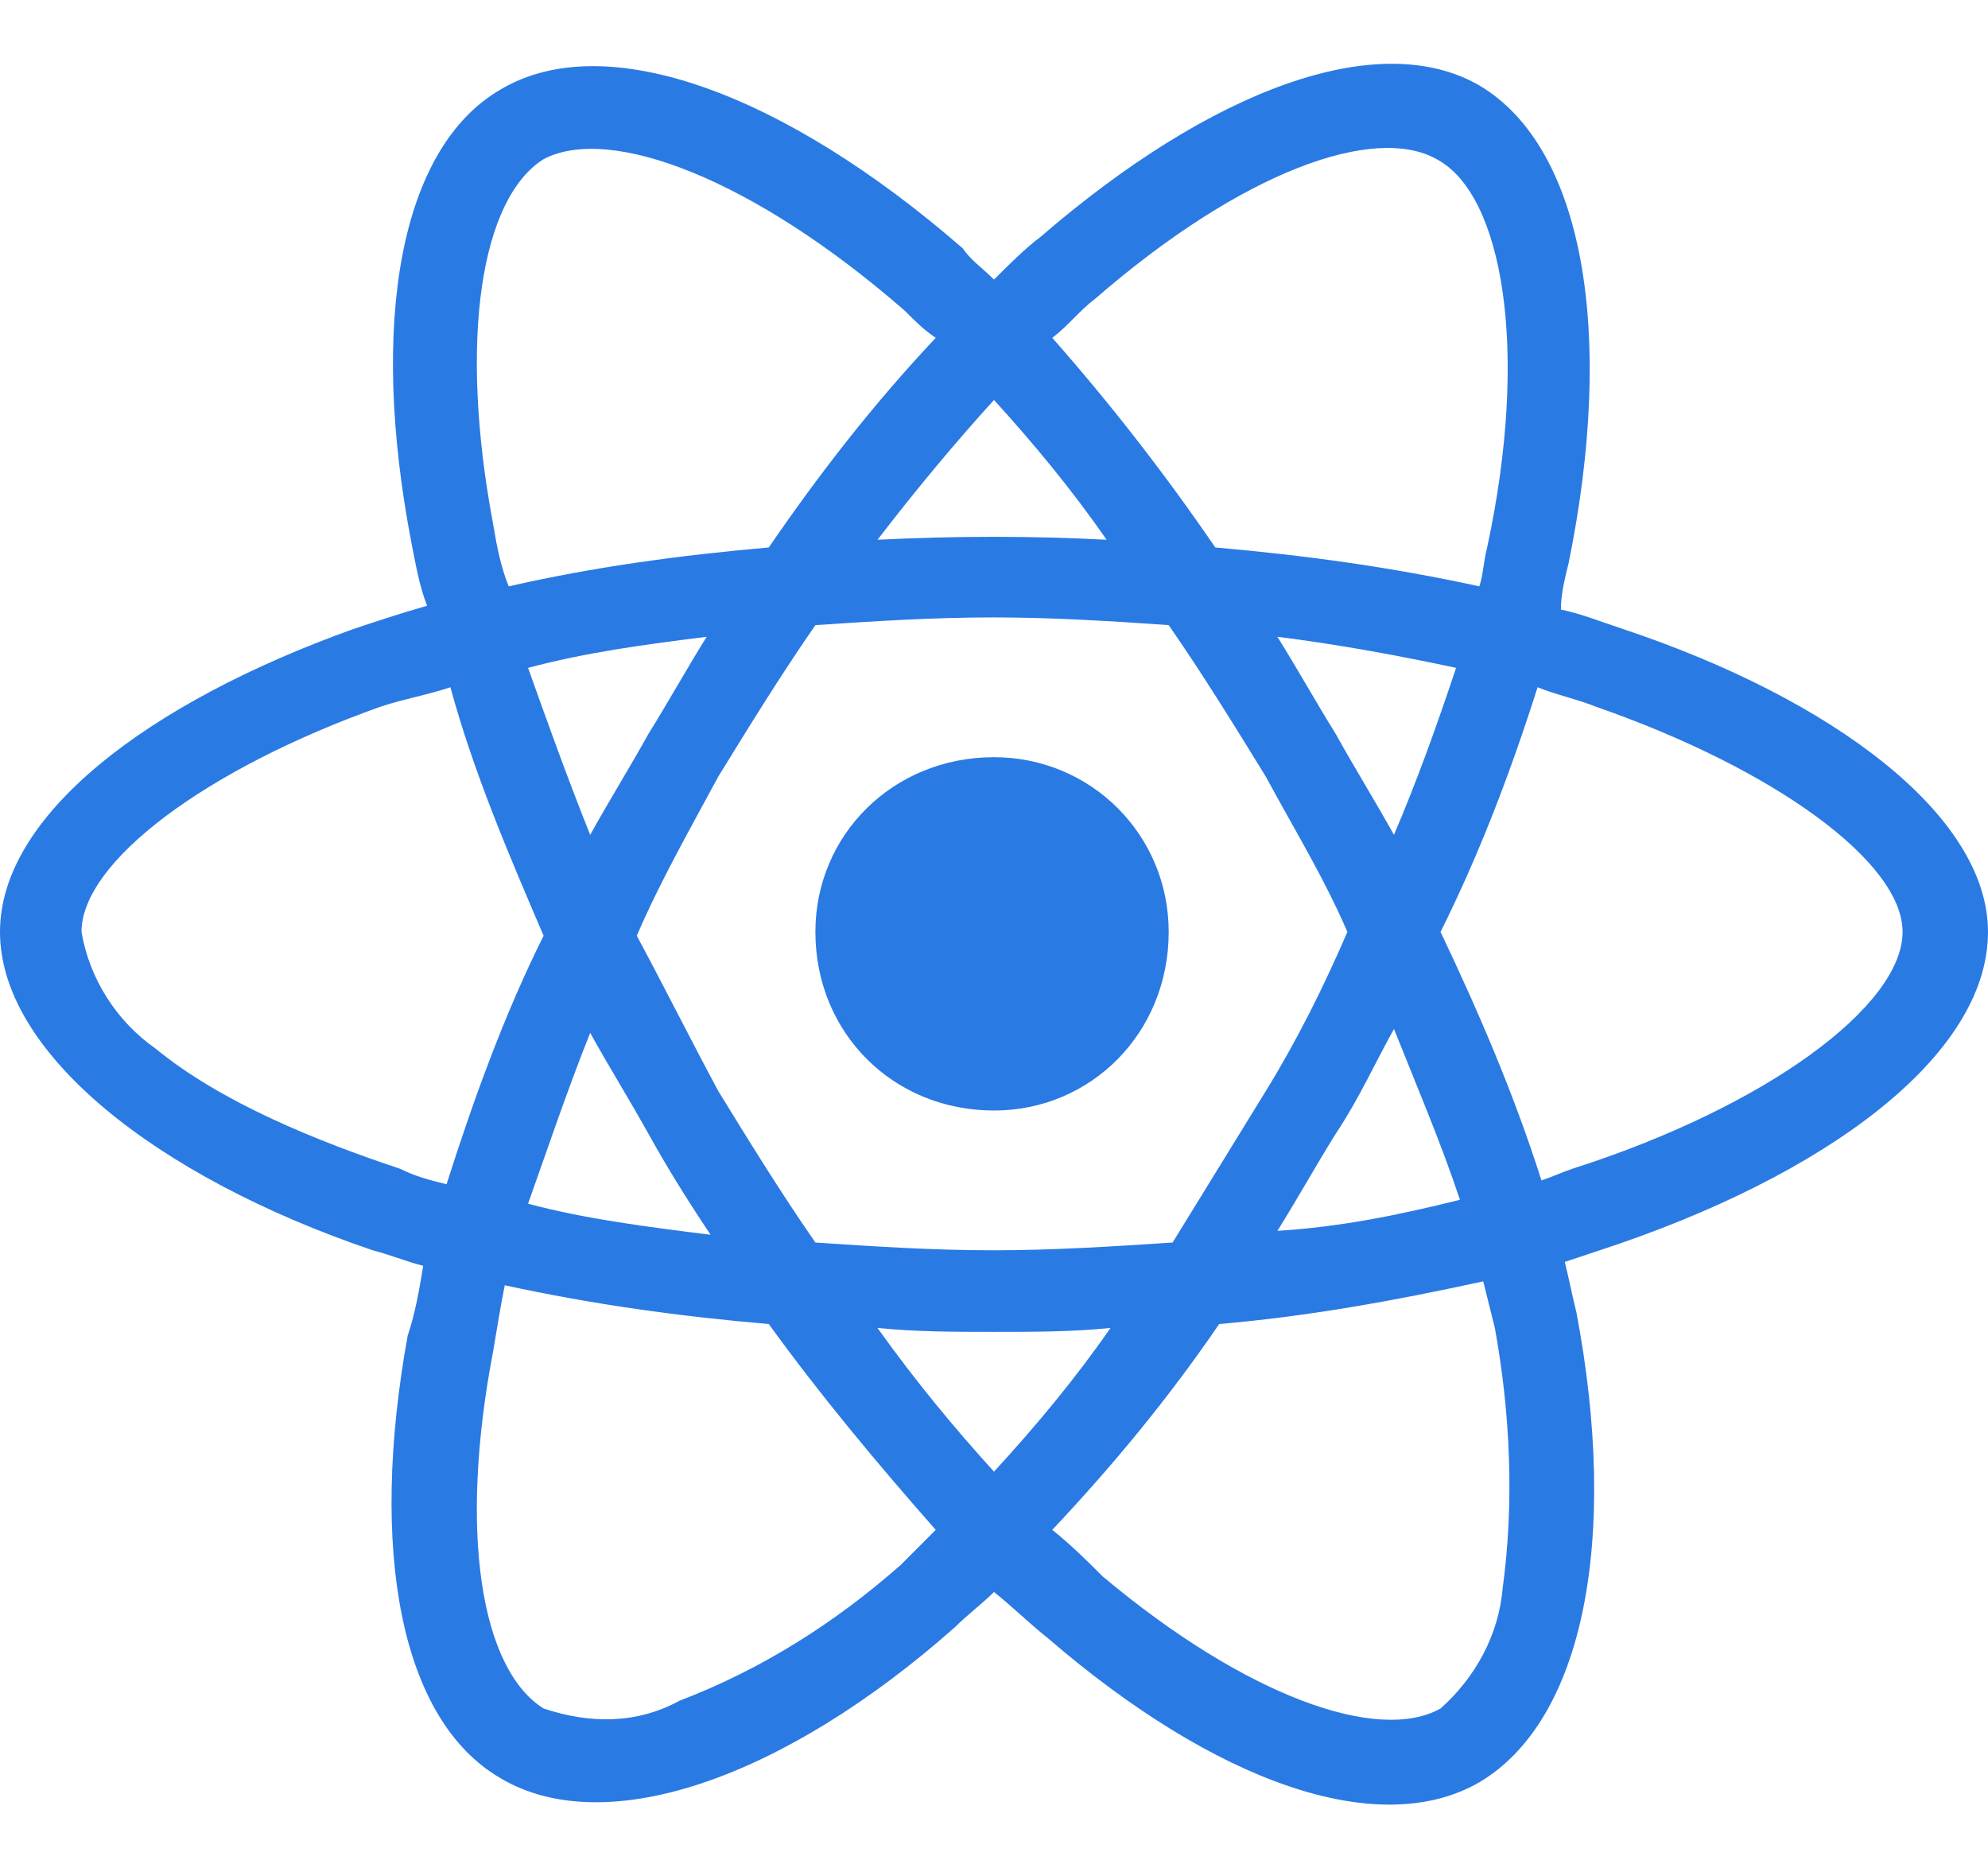
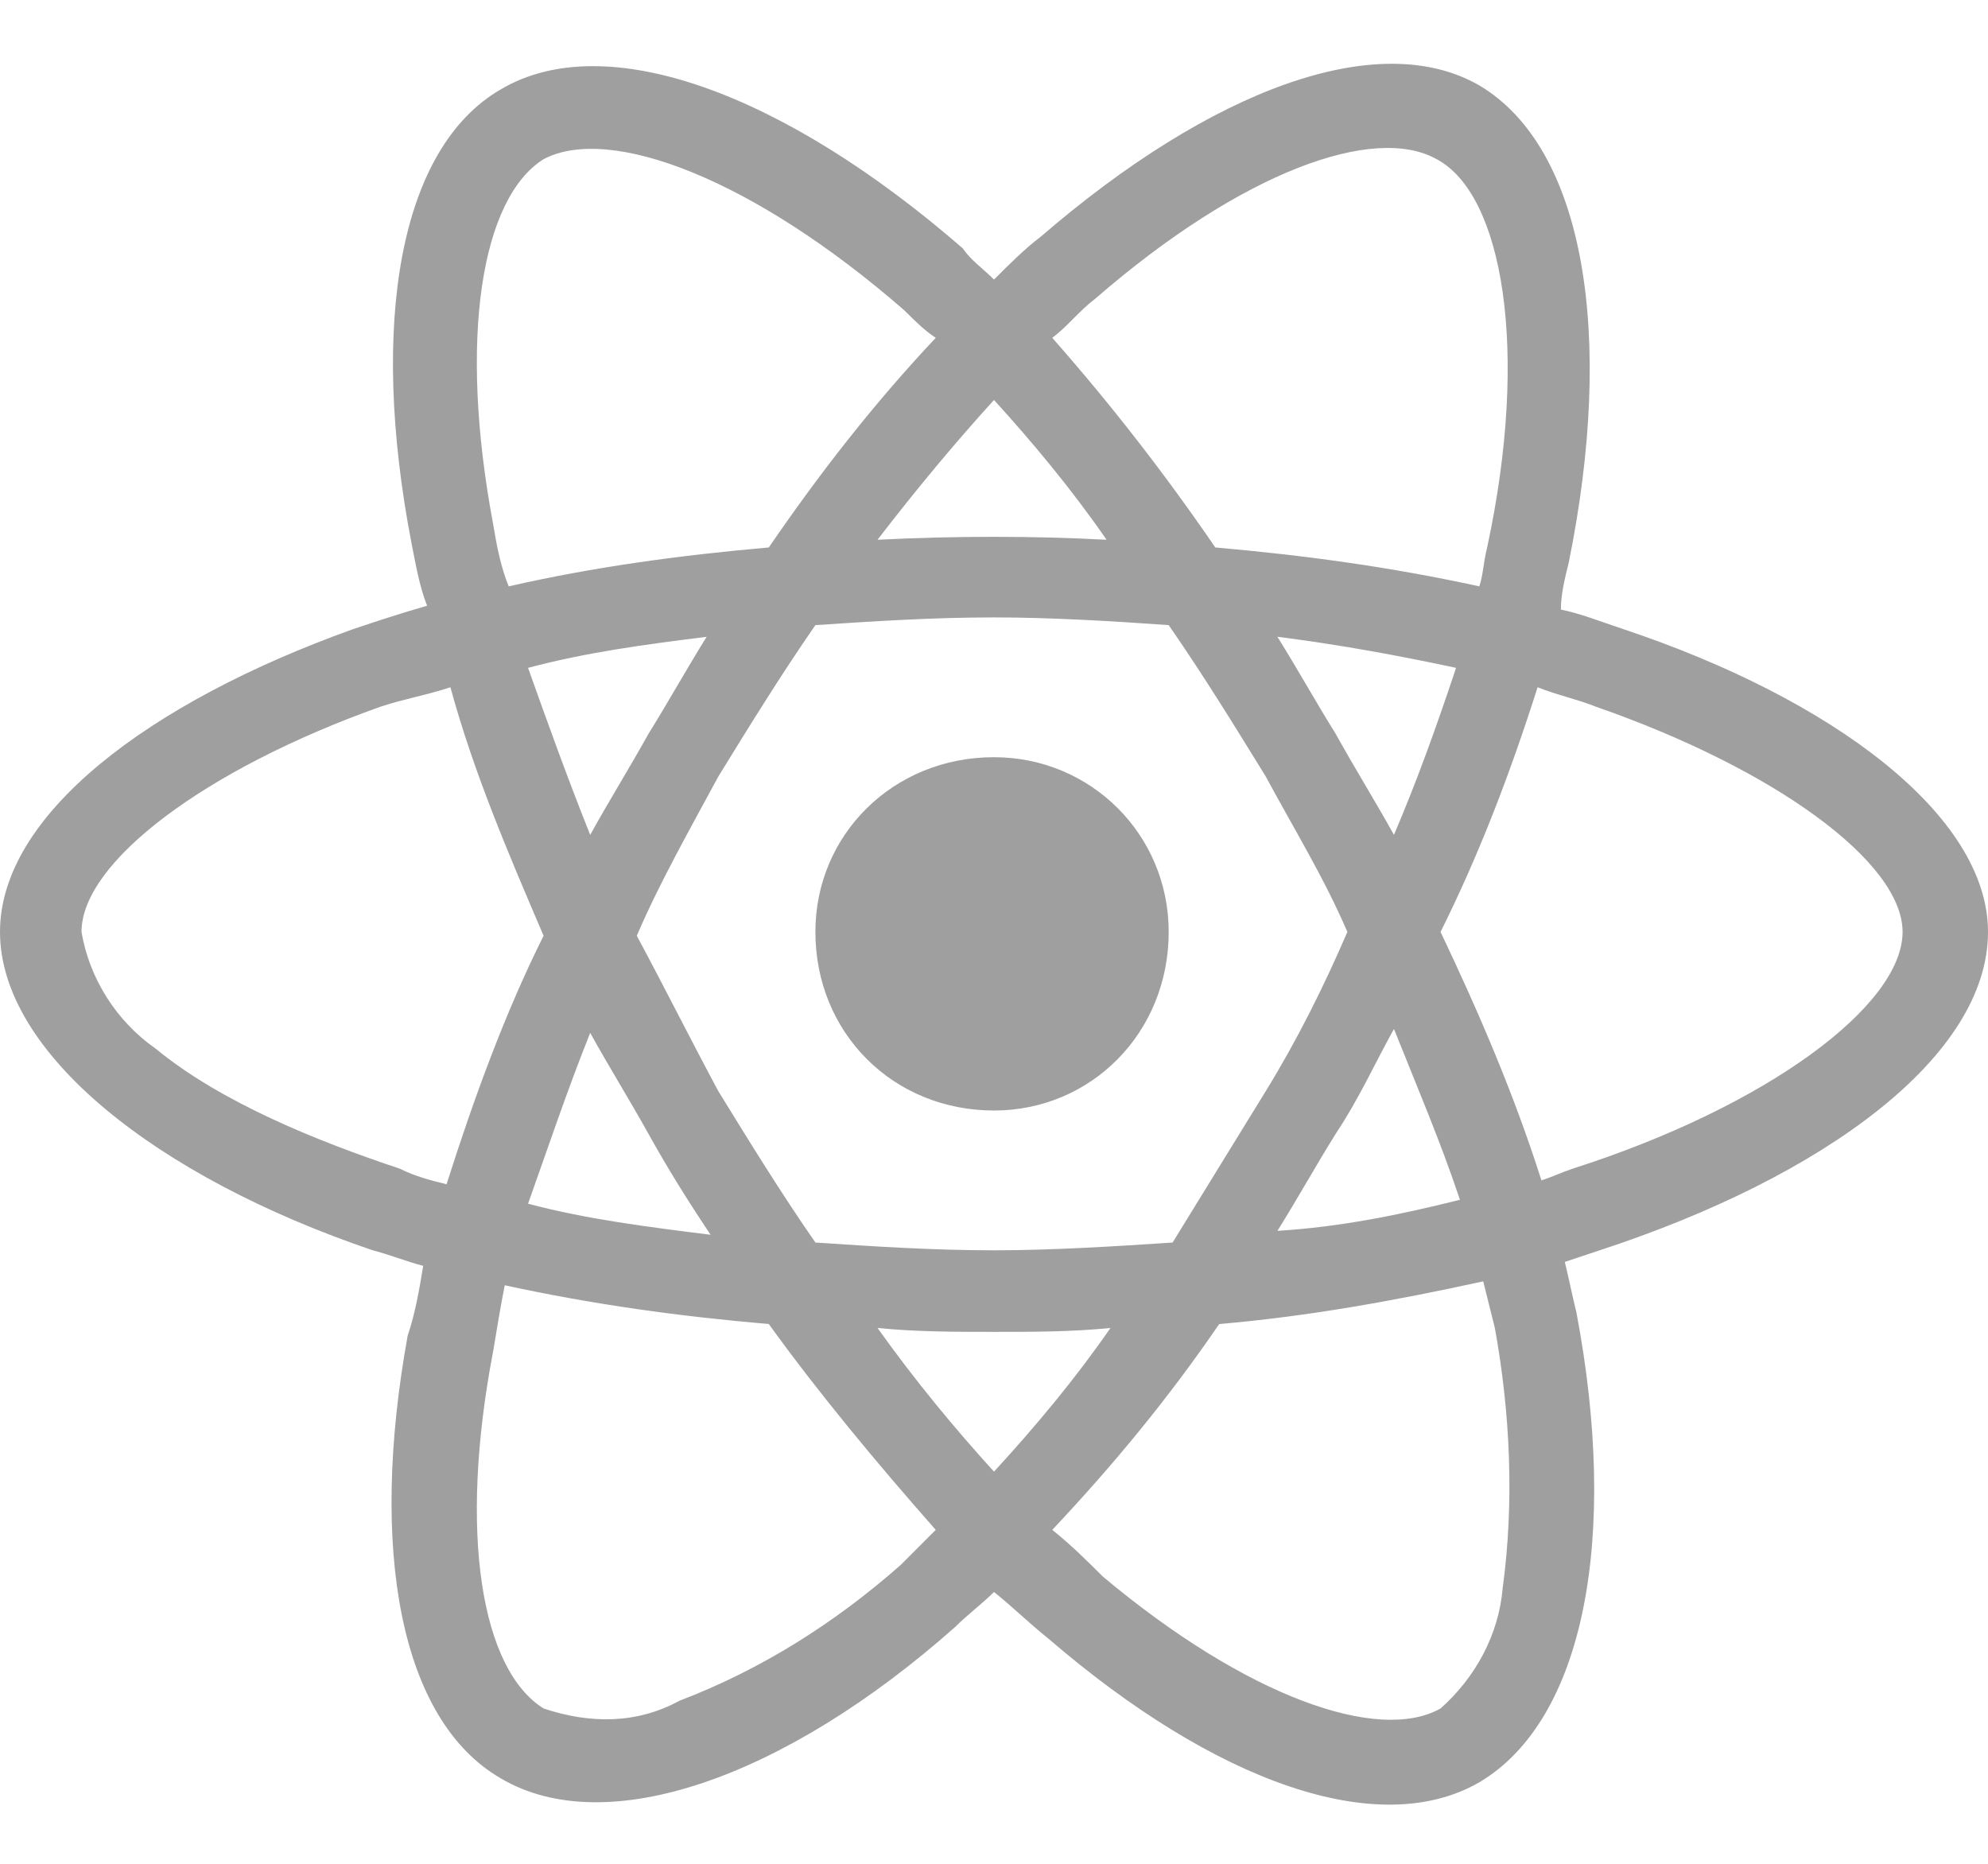
<svg xmlns="http://www.w3.org/2000/svg" width="32" height="30" viewBox="0 0 32 30" fill="none">
-   <path d="M26.125 10.125C25.75 10 25.438 9.875 25.125 9.812C25.125 9.562 25.188 9.312 25.25 9.062C26 5.375 25.5 2.375 23.812 1.375C22.188 0.438 19.5 1.438 16.75 3.812C16.5 4 16.25 4.25 16 4.5C15.812 4.312 15.625 4.188 15.5 4C12.625 1.5 9.75 0.438 8.062 1.438C6.438 2.375 5.938 5.188 6.625 8.75C6.688 9.062 6.75 9.438 6.875 9.75C6.438 9.875 6.062 10 5.688 10.125C2.375 11.312 0 13.125 0 15C0 16.938 2.5 18.938 6 20.125C6.25 20.188 6.562 20.312 6.812 20.375C6.75 20.75 6.688 21.125 6.562 21.5C5.938 24.938 6.438 27.688 8.062 28.625C9.75 29.625 12.625 28.625 15.375 26.188C15.562 26 15.812 25.812 16 25.625C16.312 25.875 16.562 26.125 16.875 26.375C19.562 28.688 22.188 29.625 23.812 28.688C25.5 27.688 26.062 24.75 25.375 21.125C25.312 20.875 25.25 20.562 25.188 20.312C25.375 20.25 25.562 20.188 25.75 20.125C29.375 18.938 32 17 32 15C32 13.125 29.5 11.25 26.125 10.125ZM17.625 4.812C20 2.75 22.125 2 23.125 2.562C24.188 3.125 24.625 5.625 23.938 8.812C23.875 9.062 23.875 9.25 23.812 9.438C22.375 9.125 21 8.938 19.562 8.812C18.75 7.625 17.875 6.5 16.938 5.438C17.188 5.25 17.375 5 17.625 4.812ZM10.438 18.25C10.75 18.812 11.062 19.312 11.438 19.875C10.438 19.75 9.438 19.625 8.5 19.375C8.812 18.5 9.125 17.562 9.5 16.625C9.812 17.188 10.125 17.688 10.438 18.25ZM8.5 10.75C9.438 10.5 10.375 10.375 11.375 10.25C11.062 10.75 10.75 11.312 10.438 11.812C10.125 12.375 9.812 12.875 9.5 13.438C9.125 12.5 8.812 11.625 8.5 10.75ZM10.25 15.062C10.625 14.188 11.125 13.312 11.562 12.5C12.062 11.688 12.562 10.875 13.125 10.062C14.062 10 15 9.938 16 9.938C16.938 9.938 17.938 10 18.812 10.062C19.375 10.875 19.875 11.688 20.375 12.5C20.812 13.312 21.312 14.125 21.688 15C21.312 15.875 20.875 16.75 20.375 17.562C19.875 18.375 19.375 19.188 18.875 20C17.938 20.062 16.938 20.125 16 20.125C15 20.125 14.062 20.062 13.125 20C12.562 19.188 12.062 18.375 11.562 17.562C11.125 16.75 10.688 15.875 10.25 15.062ZM21.5 18.25C21.875 17.688 22.125 17.125 22.438 16.562C22.812 17.5 23.188 18.375 23.5 19.312C22.5 19.562 21.562 19.75 20.562 19.812C20.875 19.312 21.188 18.75 21.5 18.25ZM22.438 13.438C22.125 12.875 21.812 12.375 21.5 11.812C21.188 11.312 20.875 10.75 20.562 10.25C21.562 10.375 22.562 10.562 23.438 10.75C23.125 11.688 22.812 12.562 22.438 13.438ZM16 6.438C16.625 7.125 17.25 7.875 17.812 8.688C16.625 8.625 15.375 8.625 14.125 8.688C14.75 7.875 15.375 7.125 16 6.438ZM8.75 2.562C9.812 2 12.125 2.875 14.562 5C14.75 5.188 14.875 5.312 15.062 5.438C14.062 6.5 13.188 7.625 12.375 8.812C10.938 8.938 9.562 9.125 8.188 9.438C8.062 9.125 8 8.812 7.938 8.438C7.375 5.438 7.75 3.188 8.75 2.562ZM7.188 19.062C6.938 19 6.688 18.938 6.438 18.812C5.125 18.375 3.562 17.75 2.5 16.875C1.875 16.438 1.438 15.75 1.312 15C1.312 13.875 3.312 12.375 6.125 11.375C6.5 11.25 6.875 11.188 7.25 11.062C7.625 12.438 8.188 13.75 8.75 15.062C8.125 16.312 7.625 17.688 7.188 19.062ZM14.5 25.188C13.438 26.125 12.25 26.875 10.938 27.375C10.25 27.75 9.5 27.75 8.75 27.5C7.75 26.875 7.375 24.688 7.938 21.75C8 21.375 8.062 21 8.125 20.688C9.562 21 10.938 21.188 12.375 21.312C13.188 22.438 14.125 23.562 15.062 24.625C14.875 24.812 14.688 25 14.5 25.188ZM16 23.688C15.375 23 14.75 22.25 14.125 21.375C14.75 21.438 15.375 21.438 16 21.438C16.625 21.438 17.25 21.438 17.875 21.375C17.312 22.188 16.688 22.938 16 23.688ZM24.188 25.562C24.125 26.312 23.75 27 23.188 27.5C22.188 28.062 20.062 27.312 17.75 25.375C17.5 25.125 17.25 24.875 16.938 24.625C17.938 23.562 18.812 22.5 19.625 21.312C21.062 21.188 22.438 20.938 23.875 20.625C23.938 20.875 24 21.125 24.062 21.375C24.312 22.75 24.375 24.188 24.188 25.562ZM25.312 18.812C25.125 18.875 25 18.938 24.812 19C24.375 17.625 23.812 16.312 23.188 15C23.812 13.75 24.312 12.438 24.75 11.062C25.062 11.188 25.375 11.25 25.688 11.375C28.562 12.375 30.625 13.875 30.625 15C30.625 16.188 28.438 17.812 25.312 18.812ZM16 17.875C17.562 17.875 18.812 16.625 18.812 15C18.812 13.438 17.562 12.188 16 12.188C14.375 12.188 13.125 13.438 13.125 15C13.125 16.625 14.375 17.875 16 17.875Z" fill="#2A7AE4" />
+   <path d="M26.125 10.125C25.75 10 25.438 9.875 25.125 9.812C25.125 9.562 25.188 9.312 25.25 9.062C26 5.375 25.5 2.375 23.812 1.375C22.188 0.438 19.5 1.438 16.75 3.812C16.5 4 16.25 4.25 16 4.5C15.812 4.312 15.625 4.188 15.5 4C12.625 1.5 9.75 0.438 8.062 1.438C6.438 2.375 5.938 5.188 6.625 8.75C6.688 9.062 6.75 9.438 6.875 9.75C6.438 9.875 6.062 10 5.688 10.125C2.375 11.312 0 13.125 0 15C0 16.938 2.5 18.938 6 20.125C6.25 20.188 6.562 20.312 6.812 20.375C6.75 20.75 6.688 21.125 6.562 21.5C5.938 24.938 6.438 27.688 8.062 28.625C9.75 29.625 12.625 28.625 15.375 26.188C15.562 26 15.812 25.812 16 25.625C16.312 25.875 16.562 26.125 16.875 26.375C19.562 28.688 22.188 29.625 23.812 28.688C25.5 27.688 26.062 24.75 25.375 21.125C25.312 20.875 25.25 20.562 25.188 20.312C25.375 20.25 25.562 20.188 25.75 20.125C29.375 18.938 32 17 32 15C32 13.125 29.5 11.25 26.125 10.125ZM17.625 4.812C20 2.75 22.125 2 23.125 2.562C24.188 3.125 24.625 5.625 23.938 8.812C23.875 9.062 23.875 9.25 23.812 9.438C22.375 9.125 21 8.938 19.562 8.812C18.75 7.625 17.875 6.5 16.938 5.438C17.188 5.25 17.375 5 17.625 4.812ZM10.438 18.25C10.75 18.812 11.062 19.312 11.438 19.875C10.438 19.75 9.438 19.625 8.5 19.375C8.812 18.5 9.125 17.562 9.5 16.625C9.812 17.188 10.125 17.688 10.438 18.25ZM8.5 10.75C9.438 10.5 10.375 10.375 11.375 10.25C11.062 10.75 10.75 11.312 10.438 11.812C10.125 12.375 9.812 12.875 9.5 13.438C9.125 12.5 8.812 11.625 8.5 10.75ZM10.25 15.062C10.625 14.188 11.125 13.312 11.562 12.5C12.062 11.688 12.562 10.875 13.125 10.062C14.062 10 15 9.938 16 9.938C16.938 9.938 17.938 10 18.812 10.062C19.375 10.875 19.875 11.688 20.375 12.5C20.812 13.312 21.312 14.125 21.688 15C21.312 15.875 20.875 16.75 20.375 17.562C19.875 18.375 19.375 19.188 18.875 20C17.938 20.062 16.938 20.125 16 20.125C15 20.125 14.062 20.062 13.125 20C12.562 19.188 12.062 18.375 11.562 17.562C11.125 16.75 10.688 15.875 10.25 15.062ZM21.5 18.25C21.875 17.688 22.125 17.125 22.438 16.562C22.812 17.5 23.188 18.375 23.5 19.312C22.5 19.562 21.562 19.75 20.562 19.812C20.875 19.312 21.188 18.75 21.5 18.25ZM22.438 13.438C22.125 12.875 21.812 12.375 21.5 11.812C21.188 11.312 20.875 10.75 20.562 10.25C21.562 10.375 22.562 10.562 23.438 10.75C23.125 11.688 22.812 12.562 22.438 13.438ZM16 6.438C16.625 7.125 17.25 7.875 17.812 8.688C16.625 8.625 15.375 8.625 14.125 8.688C14.75 7.875 15.375 7.125 16 6.438ZM8.75 2.562C9.812 2 12.125 2.875 14.562 5C14.75 5.188 14.875 5.312 15.062 5.438C14.062 6.5 13.188 7.625 12.375 8.812C10.938 8.938 9.562 9.125 8.188 9.438C8.062 9.125 8 8.812 7.938 8.438C7.375 5.438 7.75 3.188 8.75 2.562ZM7.188 19.062C6.938 19 6.688 18.938 6.438 18.812C5.125 18.375 3.562 17.75 2.5 16.875C1.875 16.438 1.438 15.75 1.312 15C1.312 13.875 3.312 12.375 6.125 11.375C6.5 11.25 6.875 11.188 7.25 11.062C7.625 12.438 8.188 13.75 8.75 15.062C8.125 16.312 7.625 17.688 7.188 19.062ZM14.5 25.188C13.438 26.125 12.25 26.875 10.938 27.375C10.25 27.75 9.5 27.75 8.75 27.5C7.75 26.875 7.375 24.688 7.938 21.75C8 21.375 8.062 21 8.125 20.688C9.562 21 10.938 21.188 12.375 21.312C13.188 22.438 14.125 23.562 15.062 24.625C14.875 24.812 14.688 25 14.5 25.188ZM16 23.688C15.375 23 14.75 22.25 14.125 21.375C14.75 21.438 15.375 21.438 16 21.438C16.625 21.438 17.25 21.438 17.875 21.375C17.312 22.188 16.688 22.938 16 23.688ZM24.188 25.562C24.125 26.312 23.75 27 23.188 27.5C22.188 28.062 20.062 27.312 17.75 25.375C17.5 25.125 17.25 24.875 16.938 24.625C17.938 23.562 18.812 22.5 19.625 21.312C21.062 21.188 22.438 20.938 23.875 20.625C23.938 20.875 24 21.125 24.062 21.375C24.312 22.75 24.375 24.188 24.188 25.562ZM25.312 18.812C25.125 18.875 25 18.938 24.812 19C24.375 17.625 23.812 16.312 23.188 15C23.812 13.75 24.312 12.438 24.75 11.062C25.062 11.188 25.375 11.25 25.688 11.375C28.562 12.375 30.625 13.875 30.625 15C30.625 16.188 28.438 17.812 25.312 18.812ZM16 17.875C17.562 17.875 18.812 16.625 18.812 15C18.812 13.438 17.562 12.188 16 12.188C14.375 12.188 13.125 13.438 13.125 15C13.125 16.625 14.375 17.875 16 17.875Z" fill="#9F9F9F" />
</svg>
